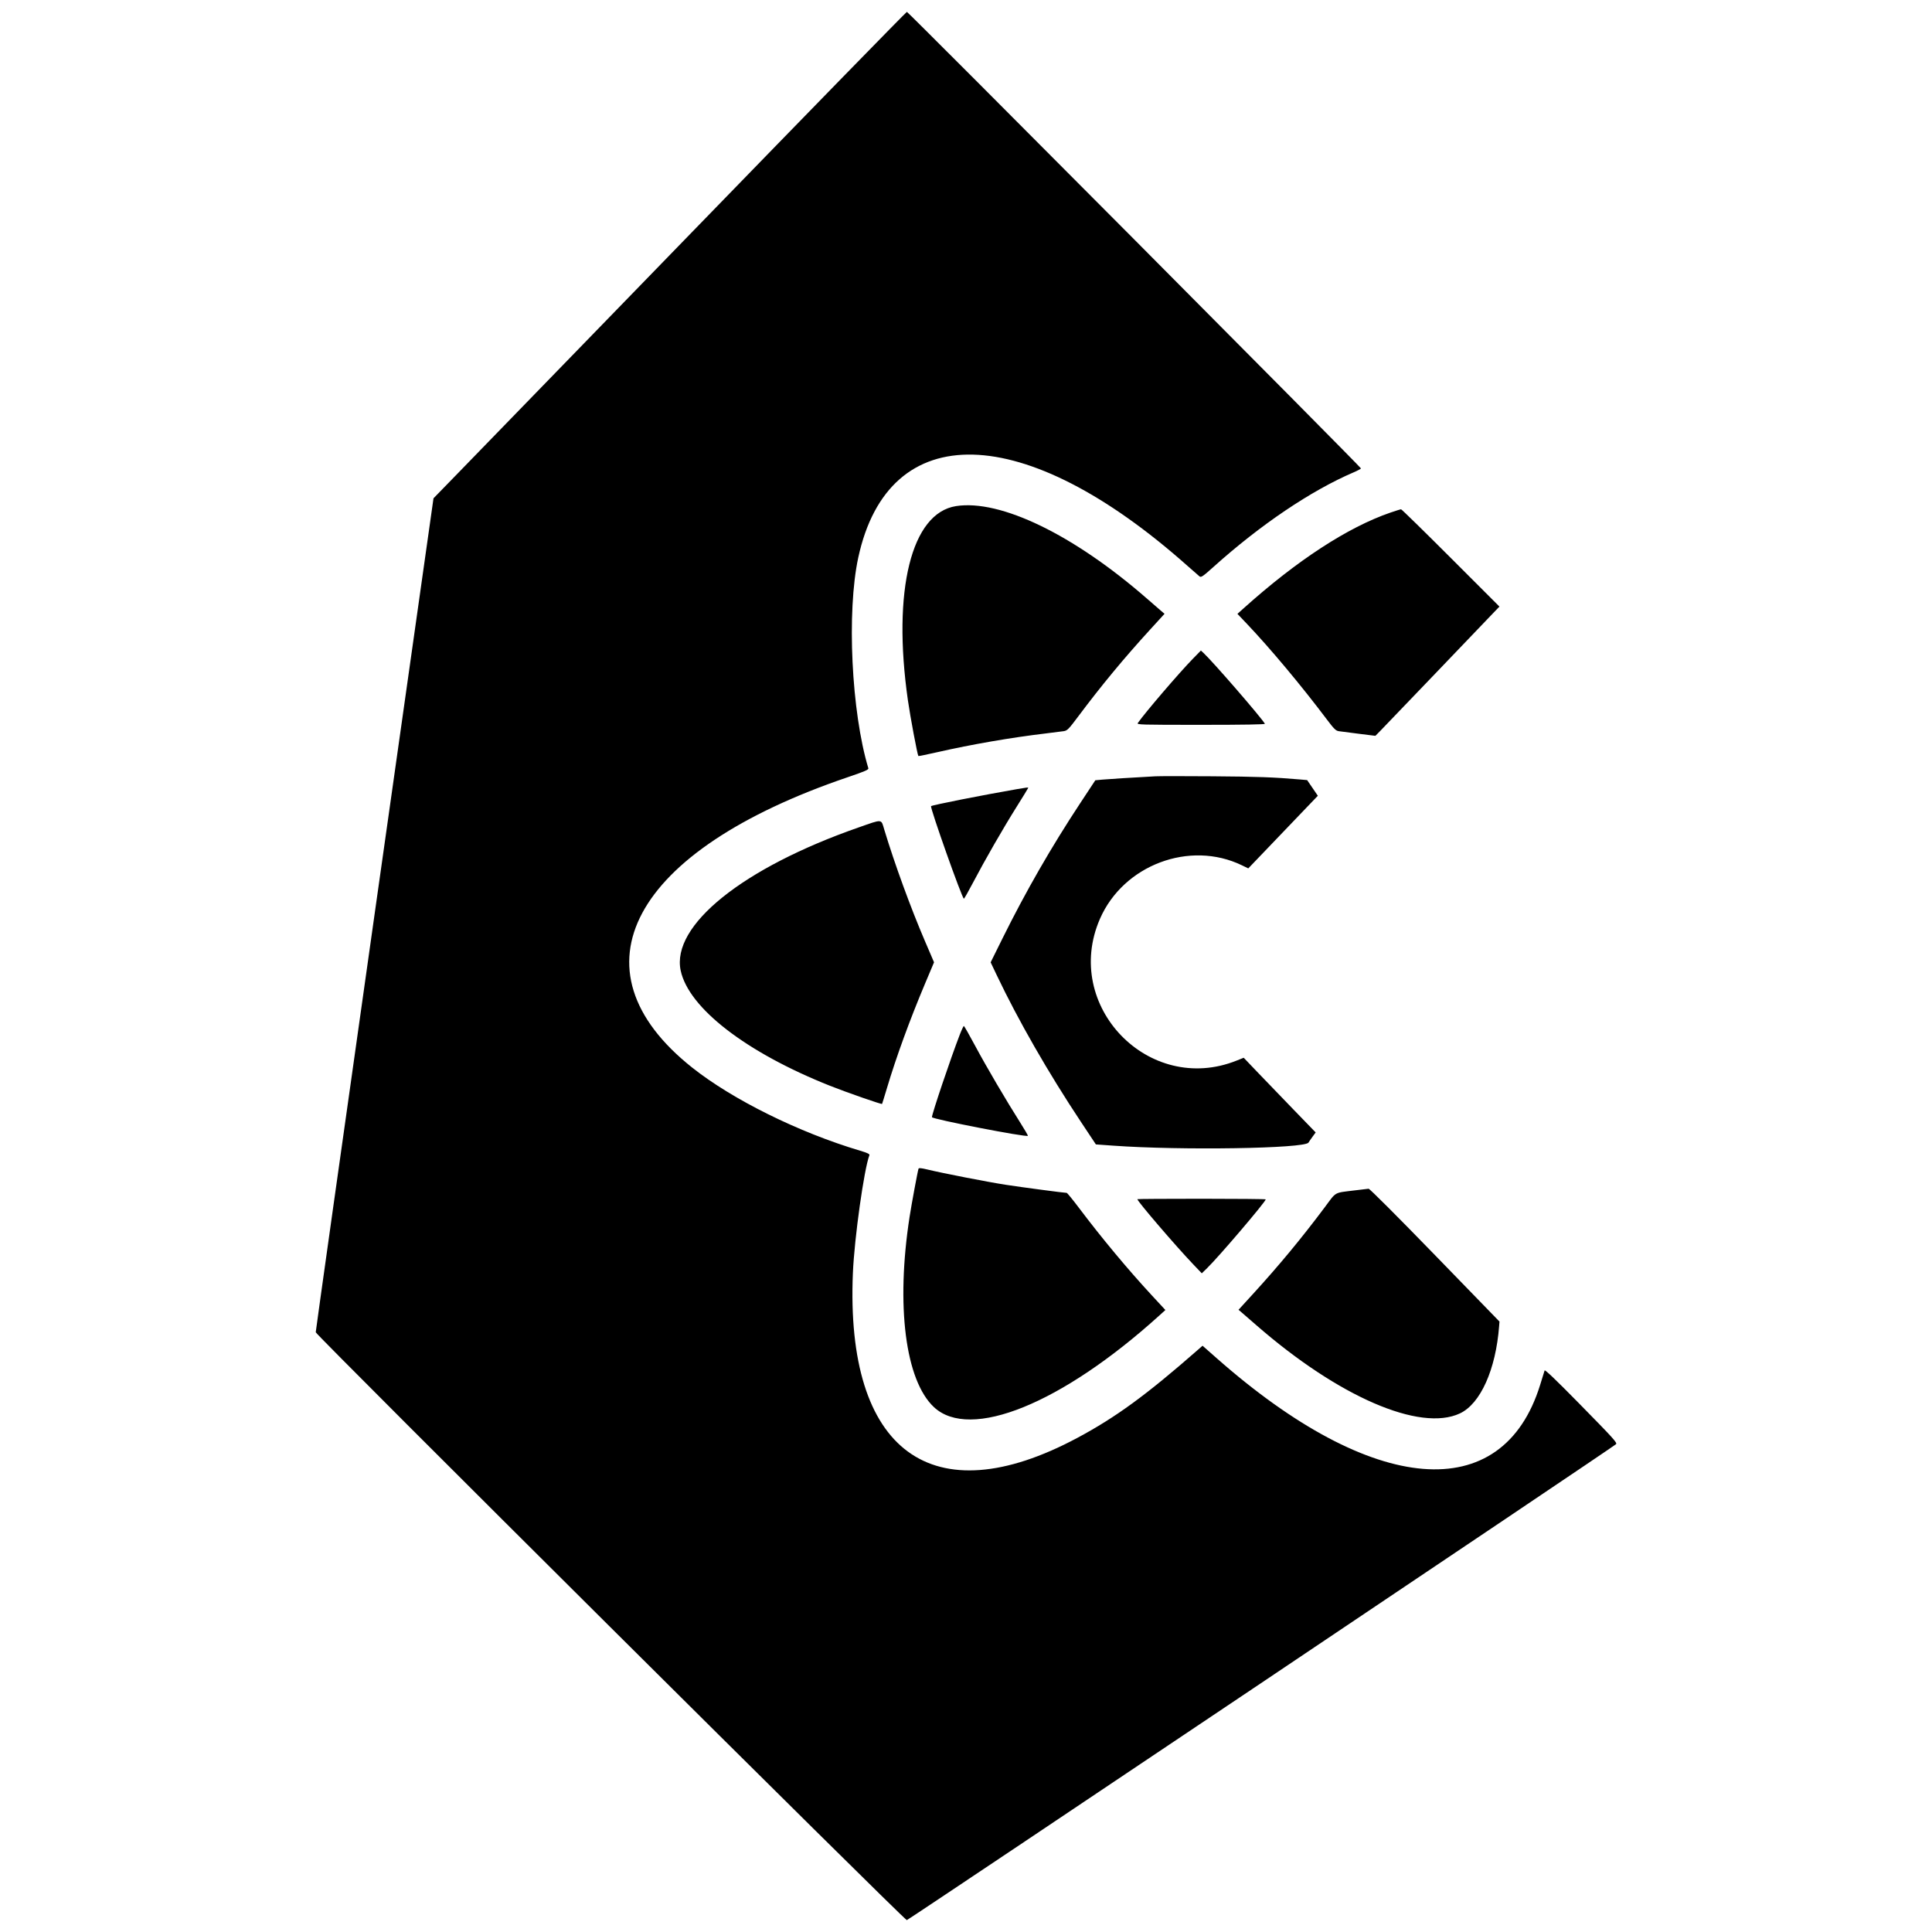
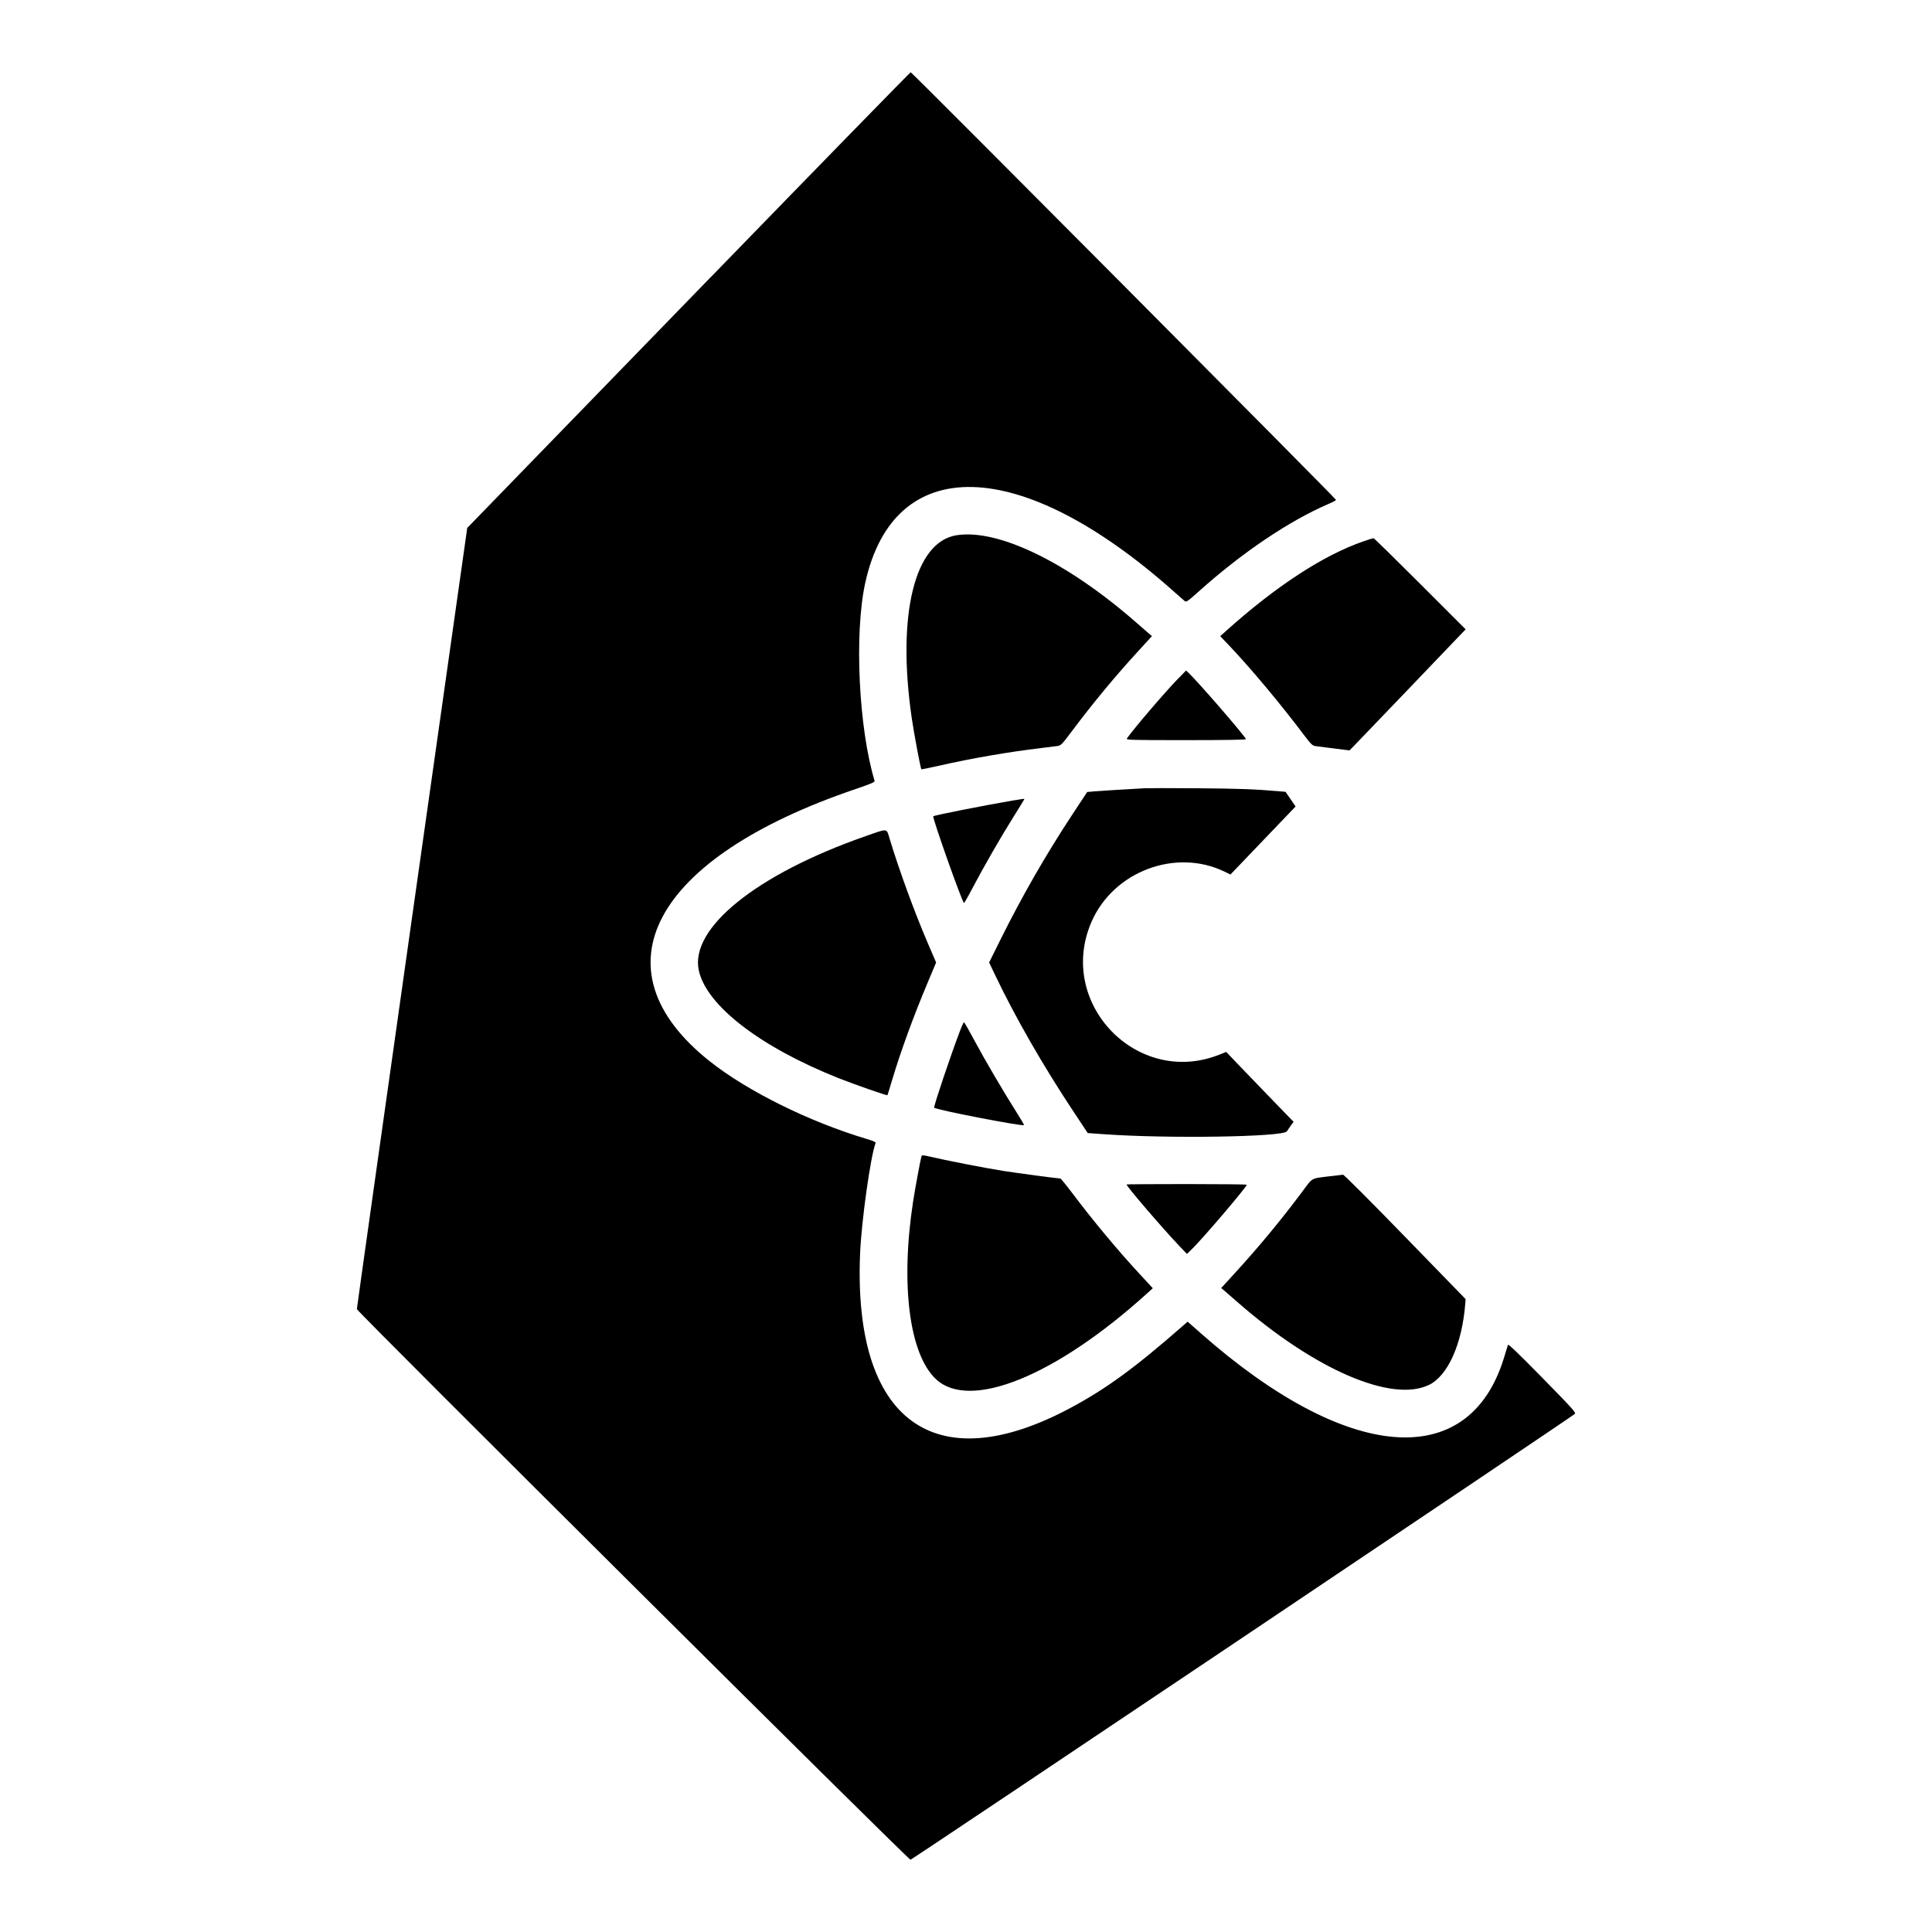
- <svg xmlns="http://www.w3.org/2000/svg" version="1.1" width="512" height="512" viewBox="0 0 512 512">
-   <path fill="#000" d="M183.834 61.054c-30.906 31.839-59.065 60.84-62.573 64.446l-6.379 6.555-15.604 110.169c-8.582 60.593-15.604 110.472-15.604 110.842 0 0.663 155.76 155.573 156.639 155.786 0.282 0.068 187.034-125.253 187.939-126.117 0.394-0.376-0.538-1.405-10.007-11.044-5.841-5.947-8.817-8.788-8.906-8.505-0.074 0.235-0.608 1.957-1.186 3.827-9.974 32.256-44.327 29.426-85.701-7.062l-3.763-3.318-1.231 1.079c-13.649 11.964-21.733 17.872-31.93 23.33-38.48 20.599-61.531 3.661-59.501-43.724 0.395-9.243 2.956-27.489 4.377-31.192 0.113-0.295-0.531-0.601-2.482-1.183-16.253-4.847-33.766-13.515-44.481-22.018-32.911-26.115-16.117-57.474 41.215-76.957 4.55-1.546 5.581-1.992 5.468-2.364-4.498-14.857-5.776-41.504-2.677-55.834 8.047-37.211 43.981-36.298 87.278 2.216 1.49 1.326 2.919 2.576 3.175 2.777 0.404 0.318 0.887-0.013 3.683-2.524 12.44-11.179 25.851-20.228 37.166-25.074 1.053-0.451 1.914-0.918 1.914-1.037 0-0.355-119.993-120.999-120.327-120.981-0.169 0.010-25.594 26.067-56.501 57.907zM253.354 134.124c-11.851 1.852-16.92 22.315-12.75 51.467 0.632 4.418 2.531 14.519 2.775 14.763 0.057 0.056 2.323-0.404 5.038-1.022 9.075-2.065 19.523-3.87 28.751-4.967 2.027-0.242 4.155-0.511 4.73-0.6 0.953-0.148 1.3-0.501 3.945-4.038 6.026-8.053 12.067-15.349 18.913-22.84l3.858-4.222-0.868-0.739c-0.478-0.407-2.195-1.897-3.817-3.311-19.396-16.921-38.821-26.328-50.577-24.491zM368.459 135.849c-11.32 3.895-24.814 12.704-38.974 25.437l-1.551 1.395 2.402 2.525c6.269 6.591 14.469 16.397 21.344 25.523 1.829 2.427 2.329 2.917 3.101 3.039 0.506 0.080 2.897 0.391 5.315 0.69l4.394 0.544 1.164-1.173c0.64-0.644 7.392-7.679 15.002-15.631s14.485-15.131 15.274-15.952l1.437-1.493-12.894-12.895c-7.091-7.093-13.021-12.893-13.178-12.891-0.156 0.001-1.433 0.399-2.836 0.882zM316.113 174.588c-3.618 3.706-12.599 14.187-14.577 17.011-0.324 0.464 0.604 0.49 16.748 0.49 11.315 0 17.035-0.095 16.925-0.284-1.009-1.724-13.777-16.454-16.276-18.776l-0.681-0.631-2.139 2.191zM306.228 205.726c-6.403 0.351-12.32 0.721-14.002 0.874l-1.954 0.178-4.036 6.122c-7.647 11.6-14.407 23.363-20.543 35.749l-3.161 6.38 1.618 3.402c5.704 11.993 13.625 25.796 22.3 38.868l3.97 5.981 4.572 0.329c17.978 1.296 50.877 0.777 51.777-0.815 0.13-0.23 0.61-0.928 1.067-1.552l0.832-1.134-5.982-6.175c-3.289-3.396-7.581-7.849-9.536-9.896l-3.553-3.721-1.882 0.752c-23.266 9.308-46.25-14.526-36.221-37.559 6.214-14.271 23.789-20.897 37.637-14.189l1.676 0.812 18.433-19.246-2.834-4.154-2.016-0.176c-6.652-0.578-11.339-0.747-23.137-0.833-7.251-0.054-14.012-0.051-15.026 0.005zM269.514 209.129c-9.248 1.605-22.455 4.219-22.769 4.506-0.345 0.318 8.233 24.523 8.692 24.523 0.107 0 1.19-1.898 2.406-4.218 3.156-6.014 7.98-14.405 11.563-20.113 1.696-2.7 3.084-4.965 3.084-5.032 0-0.163-0.322-0.126-2.977 0.333zM227.555 219.273c-30.737 10.721-49.716 25.988-47.167 37.939 2.121 9.943 17.349 21.697 39.552 30.526 4.392 1.746 13.695 4.987 13.817 4.813 0.039-0.055 0.623-1.95 1.299-4.211 2.46-8.238 6.042-18.060 10.078-27.639l2.396-5.684-2.405-5.603c-3.781-8.81-8.016-20.412-10.758-29.47-0.906-2.994-0.321-2.936-6.812-0.672zM254.336 274.236c-2.397 6.209-7.361 20.93-7.361 21.827 0 0.512 24.993 5.368 25.421 4.94 0.067-0.067-0.8-1.571-1.927-3.344-3.744-5.891-9.142-15.082-12.012-20.452-1.559-2.916-2.922-5.305-3.027-5.307s-0.598 1.049-1.095 2.336zM243.421 309.708c-0.238 0.704-1.84 9.329-2.376 12.795-3.643 23.573-1.114 43.317 6.454 50.397 9.588 8.967 33.869-0.889 59.682-24.229l1.661-1.502-3.574-3.861c-6.348-6.857-13.303-15.205-19.284-23.144-1.673-2.222-3.159-4.039-3.3-4.039-0.666 0-11.99-1.505-16.149-2.146-4.747-0.733-16.738-3.069-20.789-4.053-1.572-0.381-2.25-0.445-2.327-0.217zM359.245 315.437c-5.922 0.745-4.959 0.209-8.245 4.599-6.031 8.061-12.070 15.355-18.919 22.849l-3.858 4.223 0.868 0.74c0.478 0.406 2.195 1.896 3.817 3.312 21.763 18.986 43.389 28.366 53.978 23.411 5.452-2.551 9.521-11.619 10.402-23.179l0.089-1.165-17.106-17.618c-10.057-10.357-17.301-17.603-17.577-17.581-0.259 0.020-1.81 0.205-3.447 0.411zM301.409 317.793c0 0.55 10.123 12.356 14.82 17.282l2.257 2.366 1.414-1.374c3.082-2.995 15.53-17.599 15.53-18.221 0-0.091-7.654-0.164-17.010-0.164s-17.010 0.050-17.010 0.111z" />
+ <svg xmlns="http://www.w3.org/2000/svg" version="1.1" width="32" height="32" viewBox="0 0 32 32">
+   <path d="M11.775 4.587c-1.809 1.864-3.458 3.562-3.663 3.773l-0.373 0.384-0.914 6.45c-0.502 3.547-0.914 6.468-0.914 6.489 0 0.039 9.119 9.108 9.17 9.12 0.017 0.004 10.95-7.333 11.003-7.384 0.023-0.022-0.032-0.082-0.586-0.647-0.342-0.348-0.516-0.515-0.521-0.498-0.004 0.014-0.036 0.115-0.069 0.224-0.584 1.888-2.595 1.723-5.017-0.413l-0.22-0.194-0.072 0.063c-0.799 0.7-1.272 1.046-1.869 1.366-2.253 1.206-3.602 0.214-3.484-2.56 0.023-0.541 0.173-1.609 0.256-1.826 0.007-0.017-0.031-0.035-0.145-0.069-0.952-0.284-1.977-0.791-2.604-1.289-1.927-1.529-0.944-3.365 2.413-4.505 0.266-0.091 0.327-0.117 0.32-0.138-0.263-0.87-0.338-2.43-0.157-3.269 0.471-2.178 2.575-2.125 5.11 0.13 0.087 0.078 0.171 0.151 0.186 0.163 0.024 0.019 0.052-0.001 0.216-0.148 0.728-0.655 1.513-1.184 2.176-1.468 0.062-0.026 0.112-0.054 0.112-0.061 0-0.021-7.025-7.084-7.045-7.083-0.010 0.001-1.498 1.526-3.308 3.39zM15.845 8.865c-0.694 0.108-0.991 1.306-0.746 3.013 0.037 0.259 0.148 0.85 0.162 0.864 0.003 0.003 0.136-0.024 0.295-0.060 0.531-0.121 1.143-0.227 1.683-0.291 0.119-0.014 0.243-0.030 0.277-0.035 0.056-0.009 0.076-0.029 0.231-0.236 0.353-0.471 0.706-0.899 1.107-1.337l0.226-0.247-0.051-0.043c-0.028-0.024-0.128-0.111-0.223-0.194-1.136-0.991-2.273-1.541-2.961-1.434zM22.584 8.966c-0.663 0.228-1.453 0.744-2.282 1.489l-0.091 0.082 0.141 0.148c0.367 0.386 0.847 0.96 1.25 1.494 0.107 0.142 0.136 0.171 0.182 0.178 0.030 0.005 0.17 0.023 0.311 0.040l0.257 0.032 0.068-0.069c0.037-0.038 0.433-0.45 0.878-0.915s0.848-0.886 0.894-0.934l0.084-0.087-0.755-0.755c-0.415-0.415-0.762-0.755-0.771-0.755s-0.084 0.023-0.166 0.052zM19.519 11.234c-0.212 0.217-0.738 0.831-0.853 0.996-0.019 0.027 0.035 0.029 0.981 0.029 0.662 0 0.997-0.006 0.991-0.017-0.059-0.101-0.807-0.963-0.953-1.099l-0.040-0.037-0.125 0.128zM18.941 13.057c-0.375 0.021-0.721 0.042-0.82 0.051l-0.114 0.010-0.236 0.358c-0.448 0.679-0.843 1.368-1.203 2.093l-0.185 0.373 0.095 0.199c0.334 0.702 0.798 1.51 1.306 2.276l0.232 0.35 0.268 0.019c1.053 0.076 2.979 0.046 3.031-0.048 0.008-0.013 0.036-0.054 0.062-0.091l0.049-0.066-0.35-0.361c-0.193-0.199-0.444-0.459-0.558-0.579l-0.208-0.218-0.11 0.044c-1.362 0.545-2.708-0.85-2.121-2.199 0.364-0.835 1.393-1.223 2.203-0.831l0.098 0.048 1.079-1.127-0.166-0.243-0.118-0.010c-0.389-0.034-0.664-0.044-1.355-0.049-0.424-0.003-0.82-0.003-0.88 0zM16.791 13.256c-0.541 0.094-1.315 0.247-1.333 0.264-0.020 0.019 0.482 1.436 0.509 1.436 0.006 0 0.070-0.111 0.141-0.247 0.185-0.352 0.467-0.843 0.677-1.177 0.099-0.158 0.181-0.291 0.181-0.295 0-0.010-0.019-0.007-0.174 0.020zM14.335 13.85c-1.799 0.628-2.911 1.521-2.761 2.221 0.124 0.582 1.016 1.27 2.316 1.787 0.257 0.102 0.802 0.292 0.809 0.282 0.002-0.003 0.037-0.114 0.076-0.247 0.144-0.482 0.354-1.057 0.59-1.618l0.14-0.333-0.141-0.328c-0.221-0.516-0.469-1.195-0.63-1.725-0.053-0.175-0.019-0.172-0.399-0.039zM15.903 17.068c-0.14 0.364-0.431 1.225-0.431 1.278 0 0.030 1.463 0.314 1.488 0.289 0.004-0.004-0.047-0.092-0.113-0.196-0.219-0.345-0.535-0.883-0.703-1.197-0.091-0.171-0.171-0.311-0.177-0.311s-0.035 0.061-0.064 0.137zM15.264 19.144c-0.014 0.041-0.108 0.546-0.139 0.749-0.213 1.38-0.065 2.536 0.378 2.951 0.561 0.525 1.983-0.052 3.494-1.419l0.097-0.088-0.209-0.226c-0.372-0.401-0.779-0.89-1.129-1.355-0.098-0.13-0.185-0.236-0.193-0.236-0.039 0-0.702-0.088-0.945-0.126-0.278-0.043-0.98-0.18-1.217-0.237-0.092-0.022-0.132-0.026-0.136-0.013zM22.044 19.48c-0.347 0.044-0.29 0.012-0.483 0.269-0.353 0.472-0.707 0.899-1.108 1.338l-0.226 0.247 0.051 0.043c0.028 0.024 0.128 0.111 0.223 0.194 1.274 1.112 2.54 1.661 3.16 1.371 0.319-0.149 0.557-0.68 0.609-1.357l0.005-0.068-1.002-1.031c-0.589-0.606-1.013-1.031-1.029-1.029-0.015 0.001-0.106 0.012-0.202 0.024zM18.659 19.618c0 0.032 0.593 0.723 0.868 1.012l0.132 0.139 0.083-0.080c0.18-0.175 0.909-1.030 0.909-1.067 0-0.005-0.448-0.010-0.996-0.010s-0.996 0.003-0.996 0.006z" />
</svg>
